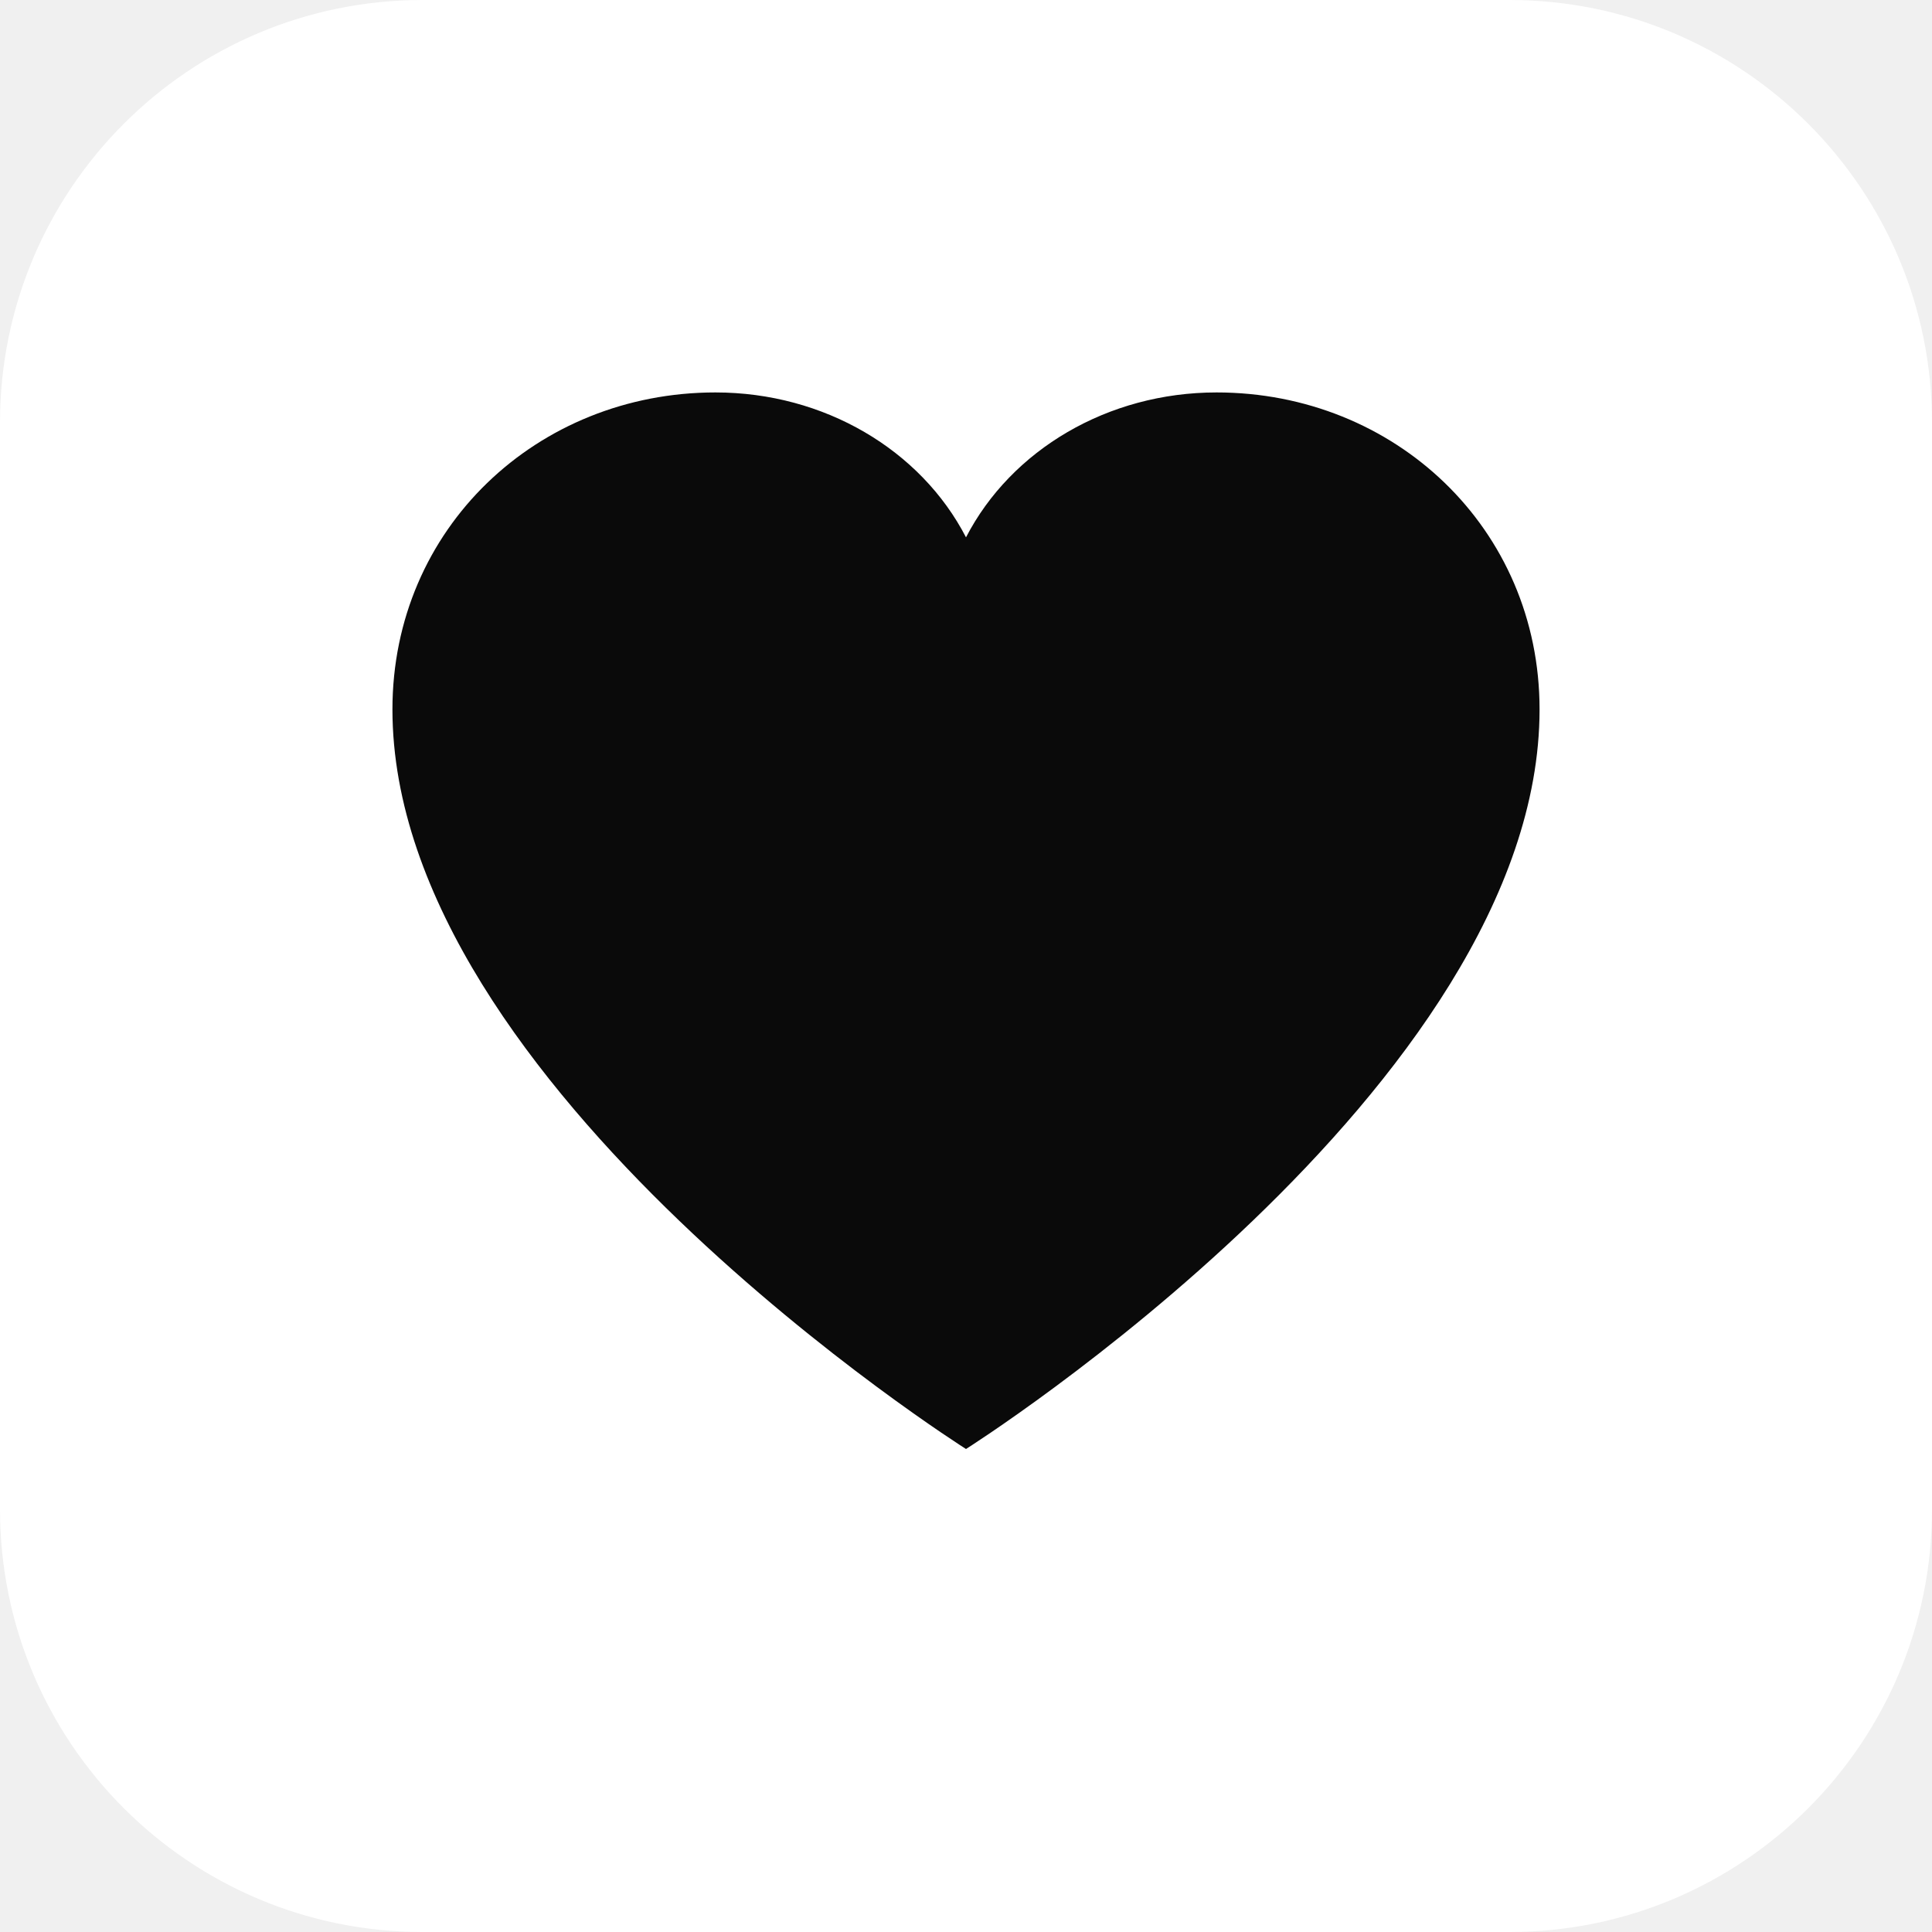
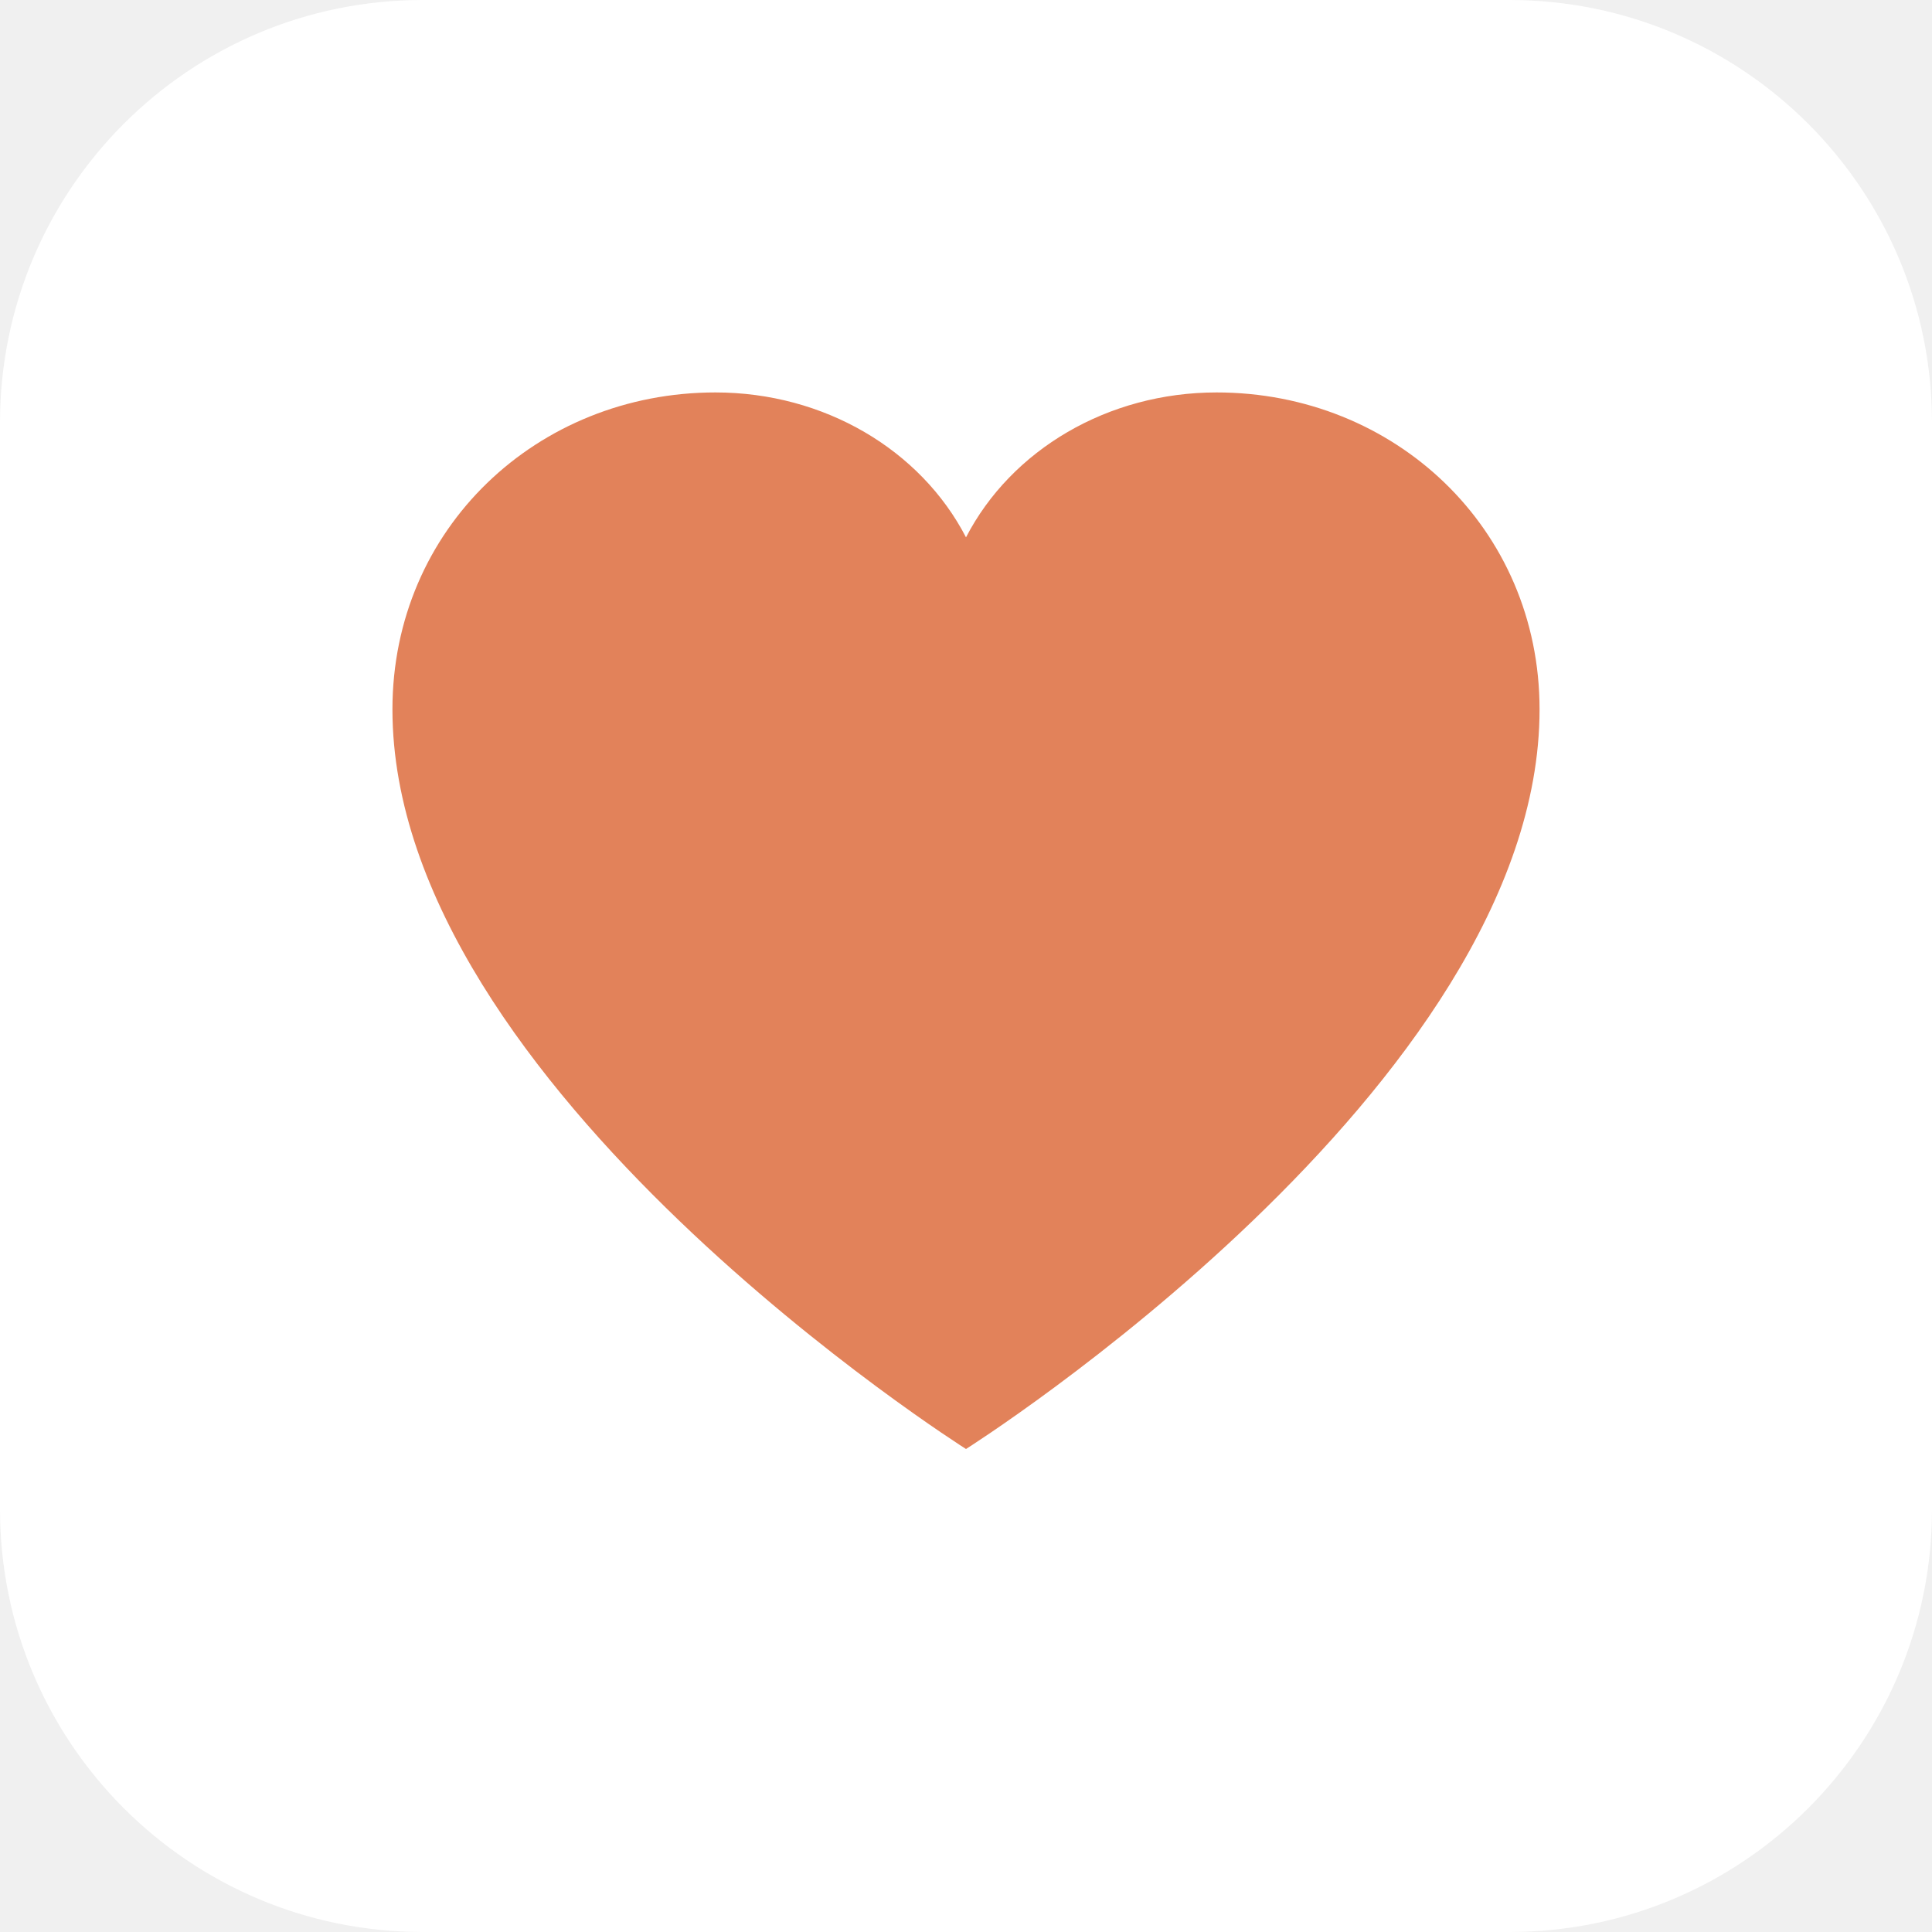
<svg xmlns="http://www.w3.org/2000/svg" viewBox="0 0 32 32">
  <rect width="32" height="32" rx="7" fill="#FFFFFF" />
-   <path d="M16 24C16 24 6.5 18 6.5 11.75C6.5 8.75 8.9 6.5 11.85 6.5C13.65 6.5 15.25 7.45 16 8.9C16.75 7.45 18.35 6.5 20.15 6.5C23.1 6.5 25.5 8.75 25.5 11.75C25.5 18 16 24 16 24Z" fill="#0A0A0A" />
+   <path d="M16 24C16 24 6.5 18 6.5 11.75C6.5 8.75 8.9 6.5 11.85 6.5C13.65 6.5 15.25 7.45 16 8.9C16.75 7.45 18.35 6.5 20.15 6.5C23.1 6.5 25.5 8.75 25.5 11.75C25.5 18 16 24 16 24Z" fill="#E2825A" />
</svg>
